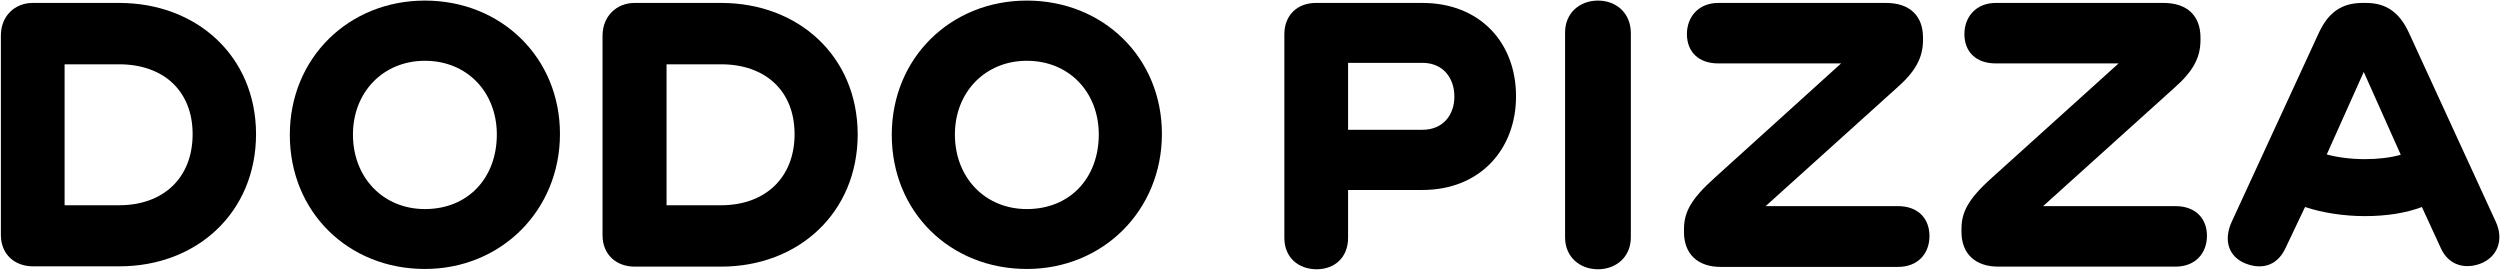
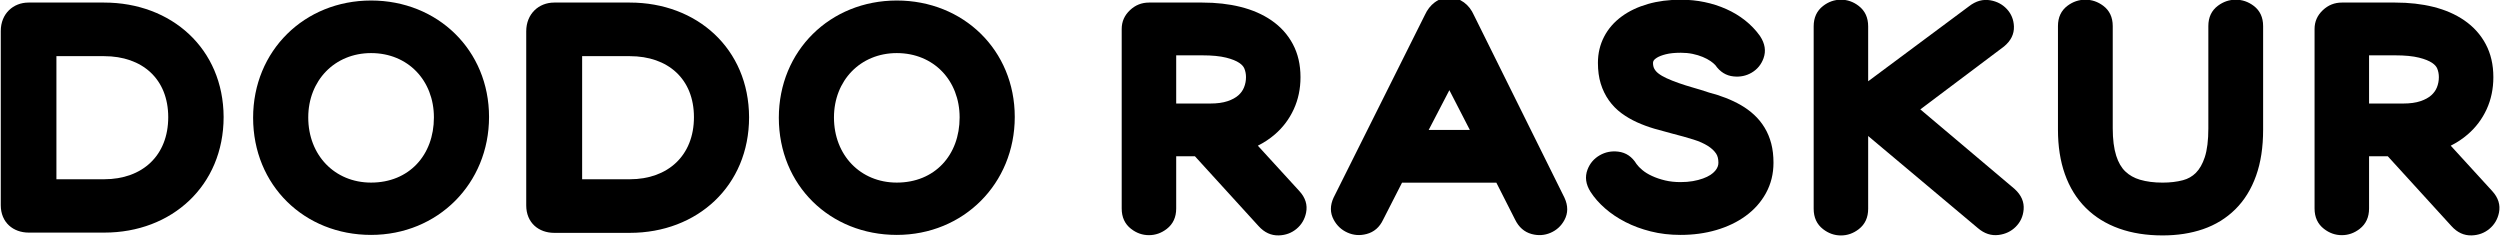
- <svg xmlns="http://www.w3.org/2000/svg" version="1.1" id="Слой_1" x="0px" y="0px" viewBox="0 0 851.4 91.9" style="enable-background:new 0 0 851.4 91.9;" xml:space="preserve">
+ <svg xmlns="http://www.w3.org/2000/svg" version="1.1" id="Слой_1" x="0px" y="0px" viewBox="0 0 974.86 91.9" style="enable-background:new 0 0 974.86 91.9;" xml:space="preserve">
  <g>
    <path d="M40.6,1H11.1C5.2,1,0.3,5.3,0.3,12.1v67.9c0,6.8,4.9,10.7,10.9,10.7h29.5c26.3,0,46.5-18.3,46.5-45.1   C87.1,19,66.9,1,40.6,1z M40.6,69.9H22v-48h18.6c14.9,0,25,8.9,25,23.8S55.6,69.9,40.6,69.9z" />
    <path d="M144.7,0.2c-26,0-46,19.6-46,45.7c0,26.4,20,45.7,46,45.7s46-20,46-46C190.7,19.6,170.7,0.2,144.7,0.2z M144.7,71.2   c-14.2,0-24.5-10.7-24.5-25.4c0-14.4,10.3-25.1,24.5-25.1c14.4,0,24.5,10.7,24.5,25.1C169.2,60.5,159.5,71.2,144.7,71.2z" />
    <path d="M245.6,1h-29.5c-6,0-10.9,4.4-10.9,11.2v67.9c0,6.8,4.9,10.7,10.9,10.7h29.5c26.3,0,46.5-18.3,46.5-45.1   C292,19,271.8,1,245.6,1z M245.6,69.9H227v-48h18.6c14.9,0,25,8.9,25,23.8C270.6,60.6,260.5,69.9,245.6,69.9z" />
    <path d="M349.7,0.2c-26,0-46,19.6-46,45.7c0,26.4,20,45.7,46,45.7c26,0,46-20,46-46C395.7,19.6,375.7,0.2,349.7,0.2z M349.7,71.2   c-14.2,0-24.5-10.7-24.5-25.4c0-14.4,10.3-25.1,24.5-25.1c14.4,0,24.5,10.7,24.5,25.1C374.2,60.5,364.5,71.2,349.7,71.2z" />
-     <path d="M484.4,1h-36.3c-6,0-10.7,3.9-10.7,10.7v69.3c0,6.8,4.9,10.7,11,10.7c6,0,10.7-3.9,10.7-10.7V64.7h25.3   c19.6,0,31.9-13.8,31.9-31.9C516.3,14.5,504,1,484.4,1z M484.4,44.2h-25.3V21.4h25.3c7.1,0,10.9,5.2,10.9,11.5   C495.3,39.1,491.5,44.2,484.4,44.2z" />
-     <path d="M544.2,0.2c-6.1,0-11.2,4.1-11.2,10.9v69.7c0,6.8,5.1,10.9,11.2,10.9s11.2-4.1,11.2-10.9V11.1   C555.3,4.3,550.3,0.2,544.2,0.2z" />
-     <path d="M646.4,70.2h-45.1L645.9,30c6.4-5.6,9-10.3,9-16.4v-0.8c0-7.4-4.5-11.8-12.6-11.8h-57.1c-6.8,0-10.7,4.8-10.7,10.6   c0,6,3.9,10,10.7,10h41.8L584,60.5c-8.4,7.5-10.5,12-10.5,17.6v1c0,7.3,4.6,11.8,12.5,11.8h60.4c6.8,0,10.7-4.6,10.7-10.5   C657.1,74.4,653.2,70.2,646.4,70.2z" />
-     <path d="M740.9,70.2h-45.1L740.4,30c6.4-5.6,9-10.3,9-16.4v-0.8c0-7.4-4.5-11.8-12.6-11.8h-57.1C672.9,1,669,5.8,669,11.6   c0,6,3.9,10,10.7,10h41.8l-43.1,38.9C670,68,668,72.5,668,78v1c0,7.3,4.6,11.8,12.5,11.8h60.4c6.8,0,10.7-4.6,10.7-10.5   C751.6,74.4,747.7,70.2,740.9,70.2z" />
-     <path d="M850,75.6l-29.6-64.4C817.1,4,812.4,1,805.8,1h-1.2c-7,0-11.6,3.1-14.9,10.2L760,75.6c-2.9,6.4-0.9,12,4.9,14.2   c5.2,2,10.5,0.9,13.4-5.2l6.7-14.1c6,2,13.4,3.1,20.3,3.1c7.4,0,13.9-1,19.5-3.1l6.4,13.9c2.7,6.1,8.4,7.3,13.5,5.4   C850.5,87.6,852.8,81.7,850,75.6z M805.3,54.2c-4.5,0-9.3-0.6-12.9-1.6L805,24.5l12.6,28.2C814.2,53.7,809.8,54.2,805.3,54.2z" />
+     <path d="M437.4 81.3Q437.4 86.4 441.05 89.24Q444.22 91.7 448.02 91.7Q451.83 91.7 455 89.24Q458.65 86.4 458.65 81.3V60.94H465.96L490.8 88.19Q494.17 91.91 498.64 91.79Q502.63 91.68 505.56 89.25Q508.51 86.8 509.3 82.93Q510.23 78.4 506.69 74.52L490.49 56.81Q494.14 54.98 497.09 52.44Q501.87 48.33 504.49 42.61Q507.12 36.89 507.12 30.08Q507.12 22.8 504.14 17.21Q501.18 11.65 495.8 7.95Q490.64 4.4 483.67 2.67Q476.95 1 468.85 1H448.04Q443.78 1 440.65 3.94Q437.4 6.99 437.4 11.29ZM458.65 40.37V21.58H468.85Q474.53 21.58 478.14 22.48Q481.5 23.32 483.33 24.58Q484.75 25.56 485.23 26.73Q485.87 28.3 485.87 30.08Q485.87 32.2 485.09 34.1Q484.38 35.85 482.89 37.17Q481.3 38.57 478.71 39.44Q475.97 40.37 471.93 40.37H458.65Z" />
+     <path d="M590.77 85.57Q592.96 90.08 597.23 91.25Q601.09 92.3 604.63 90.78Q608.16 89.26 610.03 85.82Q612.21 81.79 610.07 77.14Q610.04 77.08 610.02 77.03L574.78 5.99Q573.34 2.73 570.87 0.94Q568.19 -1 565.13 -1Q562.04 -1 559.39 0.98Q557.03 2.75 555.61 5.86L520.1 76.92Q520.07 76.97 520.04 77.03Q517.89 81.67 520.08 85.7Q521.93 89.13 525.42 90.69Q528.97 92.29 532.89 91.25Q537.26 90.1 539.35 85.65L546.71 71.24H583.5L590.77 85.57ZM557.11 50.66 565.17 35.16 573.15 50.66H557.11Z" />
+     <path d="M666.4 36.08Q663.32 35.04 660.2 34.16Q657.22 33.31 654.61 32.39Q652.05 31.5 649.87 30.5Q647.97 29.64 646.62 28.59Q645.6 27.79 645.06 26.76Q644.58 25.85 644.58 24.51Q644.58 24.07 644.85 23.6Q645.15 23.08 646.08 22.51Q647.36 21.72 649.58 21.16Q651.92 20.57 655.43 20.57Q657.88 20.57 660.02 21.01Q662.18 21.46 663.98 22.21Q665.73 22.94 667.04 23.84Q668.16 24.62 668.88 25.39Q671.64 29.37 675.99 29.8Q679.87 30.2 683.04 28.34Q686.34 26.4 687.68 22.71Q689.21 18.46 686.35 14.12Q686.3 14.05 686.26 13.98Q683.83 10.59 680.45 7.92Q677.13 5.3 673.09 3.51Q669.14 1.75 664.69 0.82Q660.26 -0.11 655.43 -0.11Q648.41 -0.11 642.63 1.55Q636.71 3.25 632.41 6.39Q627.91 9.68 625.51 14.32Q623.1 18.98 623.1 24.51Q623.1 29.05 624.2 32.62Q625.32 36.24 627.38 39.14Q629.44 42.04 632.32 44.17Q635.02 46.16 638.32 47.67Q641.49 49.11 645.1 50.18Q648.5 51.17 652.22 52.13Q656.63 53.25 660.38 54.42Q663.71 55.46 666.03 56.94Q668.08 58.24 669.19 59.9Q670.08 61.23 670.08 63.47Q670.08 64.29 669.79 65.02Q669.47 65.85 668.81 66.62Q668.09 67.47 666.98 68.2Q665.76 68.99 664.07 69.6Q662.27 70.25 660.11 70.63Q657.96 71.01 655.31 71.01Q652.07 71.01 649.32 70.36Q646.5 69.69 644.19 68.62Q642 67.62 640.44 66.32Q638.96 65.09 638.14 63.94Q635.53 59.67 631.01 59.13Q627.1 58.66 623.82 60.54Q620.43 62.48 619.03 66.16Q617.43 70.41 620.22 74.81Q622.4 78.2 625.88 81.25Q629.31 84.26 633.82 86.58Q638.3 88.88 643.68 90.23Q649.09 91.6 655.31 91.6Q662.77 91.6 669.2 89.72Q675.74 87.81 680.65 84.25Q685.74 80.56 688.62 75.31Q691.56 69.95 691.56 63.47Q691.56 59.38 690.7 56.04Q689.81 52.61 688.1 49.79Q686.41 46.99 684.02 44.78Q681.71 42.64 678.85 40.99Q676.14 39.43 672.94 38.18Q669.86 36.97 666.4 36.08Z" />
+     <path d="M728.48 10.27Q728.48 5.17 724.82 2.33Q721.66 -0.12 717.86 -0.12Q714.05 -0.12 710.89 2.33Q707.23 5.17 707.23 10.27V81.41Q707.23 86.51 710.89 89.35Q714.05 91.81 717.86 91.81Q721.66 91.81 724.83 89.35Q728.48 86.51 728.48 81.41V53.04L771.26 88.95Q775.04 92.19 779.42 91.61Q783.34 91.1 786.01 88.45Q788.75 85.73 789.1 81.77Q789.5 77.26 785.63 73.73Q785.57 73.68 785.51 73.62L748.82 42.65L781.3 18.24Q781.38 18.18 781.46 18.12Q785.49 14.78 785.32 10.3Q785.17 6.32 782.52 3.49Q779.98 0.78 776.1 0.11Q771.78 -0.63 767.83 2.43L728.48 31.69Z" />
+     <path d="M823.85 10.17Q823.85 5.02 820.11 2.23Q816.95 -0.12 813.17 -0.12Q809.39 -0.12 806.23 2.23Q802.49 5.02 802.49 10.17V50.58Q802.49 60.28 805.18 67.87Q807.94 75.68 813.32 81.04Q818.68 86.39 826.37 89.13Q833.85 91.8 843.29 91.8Q851.95 91.8 859.03 89.37Q866.36 86.85 871.66 81.6Q876.96 76.36 879.76 68.48Q882.49 60.83 882.49 50.58V10.17Q882.49 5.02 878.75 2.23Q875.59 -0.12 871.81 -0.12Q868.04 -0.12 864.88 2.23Q861.13 5.02 861.13 10.17V50.09Q861.13 57.04 859.74 61.3Q858.44 65.23 856.27 67.4Q854.2 69.48 851.23 70.27Q847.68 71.21 843.29 71.21Q838.3 71.21 834.47 70.08Q831.06 69.07 828.74 66.84Q826.45 64.64 825.21 60.75Q823.85 56.48 823.85 50.05Z" />
+     <path d="M902.55 81.3Q902.55 86.4 906.21 89.24Q909.37 91.7 913.18 91.7Q916.99 91.7 920.15 89.24Q923.8 86.4 923.8 81.3V60.94H931.11L955.96 88.19Q959.33 91.91 963.79 91.79Q967.78 91.68 970.71 89.25Q973.66 86.8 974.46 82.93Q975.38 78.4 971.84 74.52L955.65 56.81Q959.29 54.98 962.24 52.44Q967.02 48.33 969.65 42.61Q972.27 36.89 972.27 30.08Q972.27 22.8 969.29 17.21Q966.33 11.65 960.95 7.95Q955.79 4.4 948.82 2.67Q942.1 1 934 1H913.19Q908.94 1 905.8 3.94Q902.55 6.99 902.55 11.29ZM923.8 40.37V21.58H934Q939.68 21.58 943.29 22.48Q946.66 23.32 948.48 24.58Q949.9 25.56 950.38 26.73Q951.02 28.3 951.02 30.08Q951.02 32.2 950.25 34.1Q949.53 35.85 948.04 37.17Q946.46 38.57 943.87 39.44Q941.12 40.37 937.09 40.37H923.8Z" />
  </g>
</svg>
